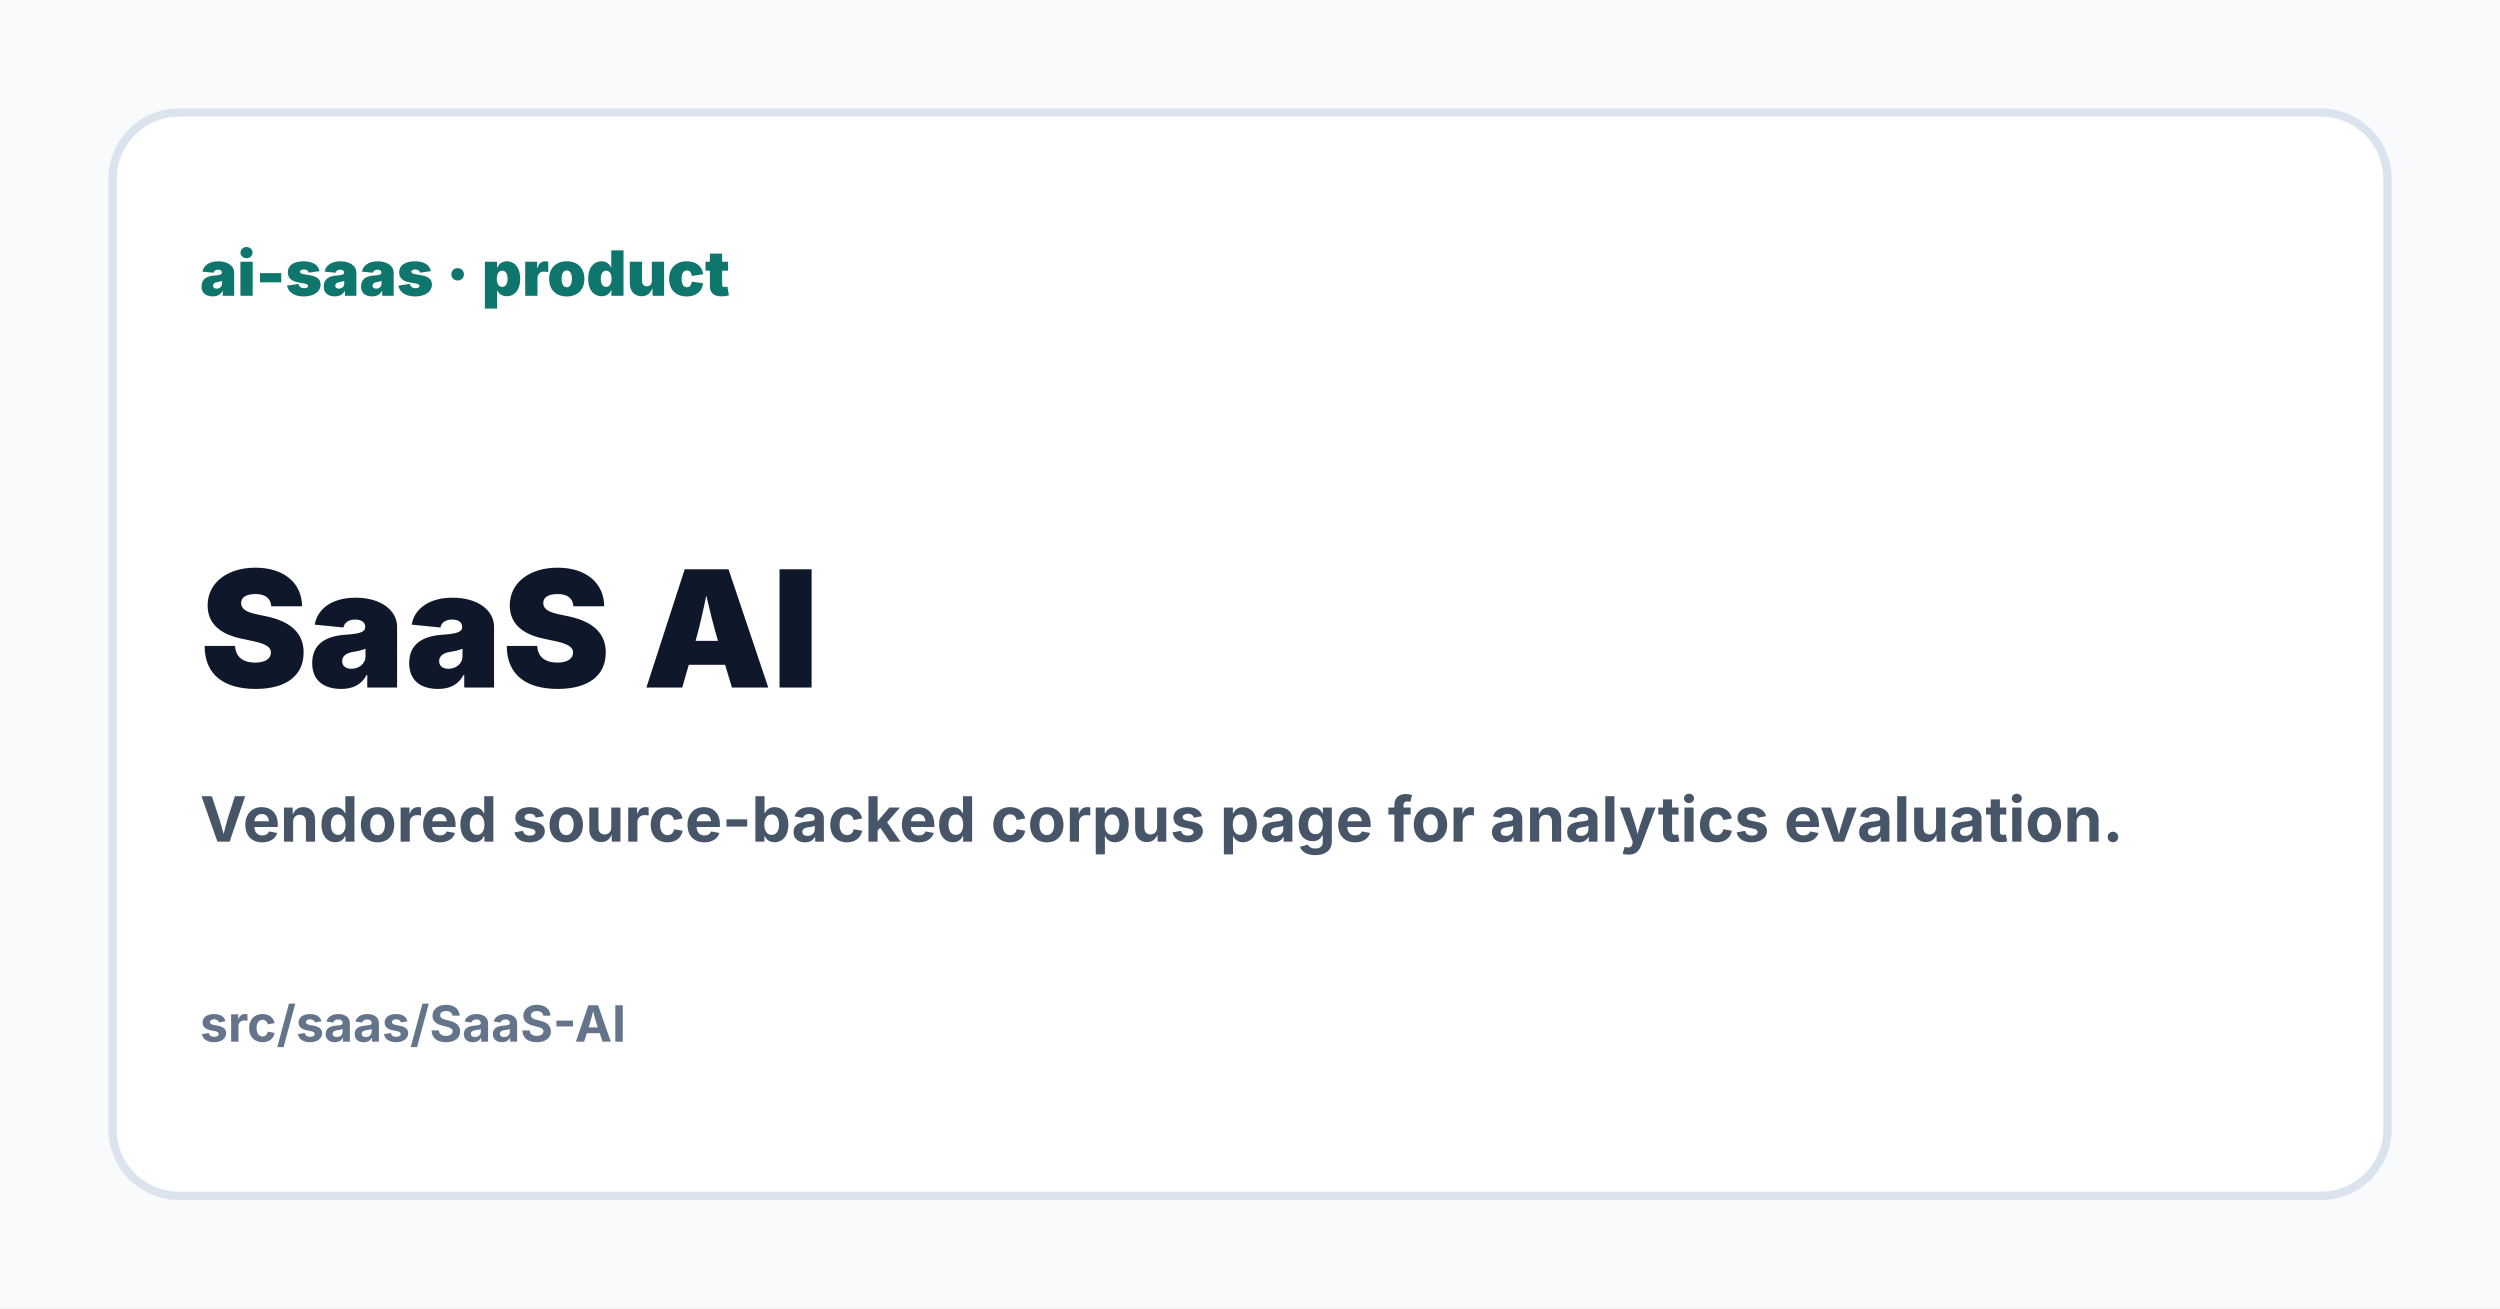
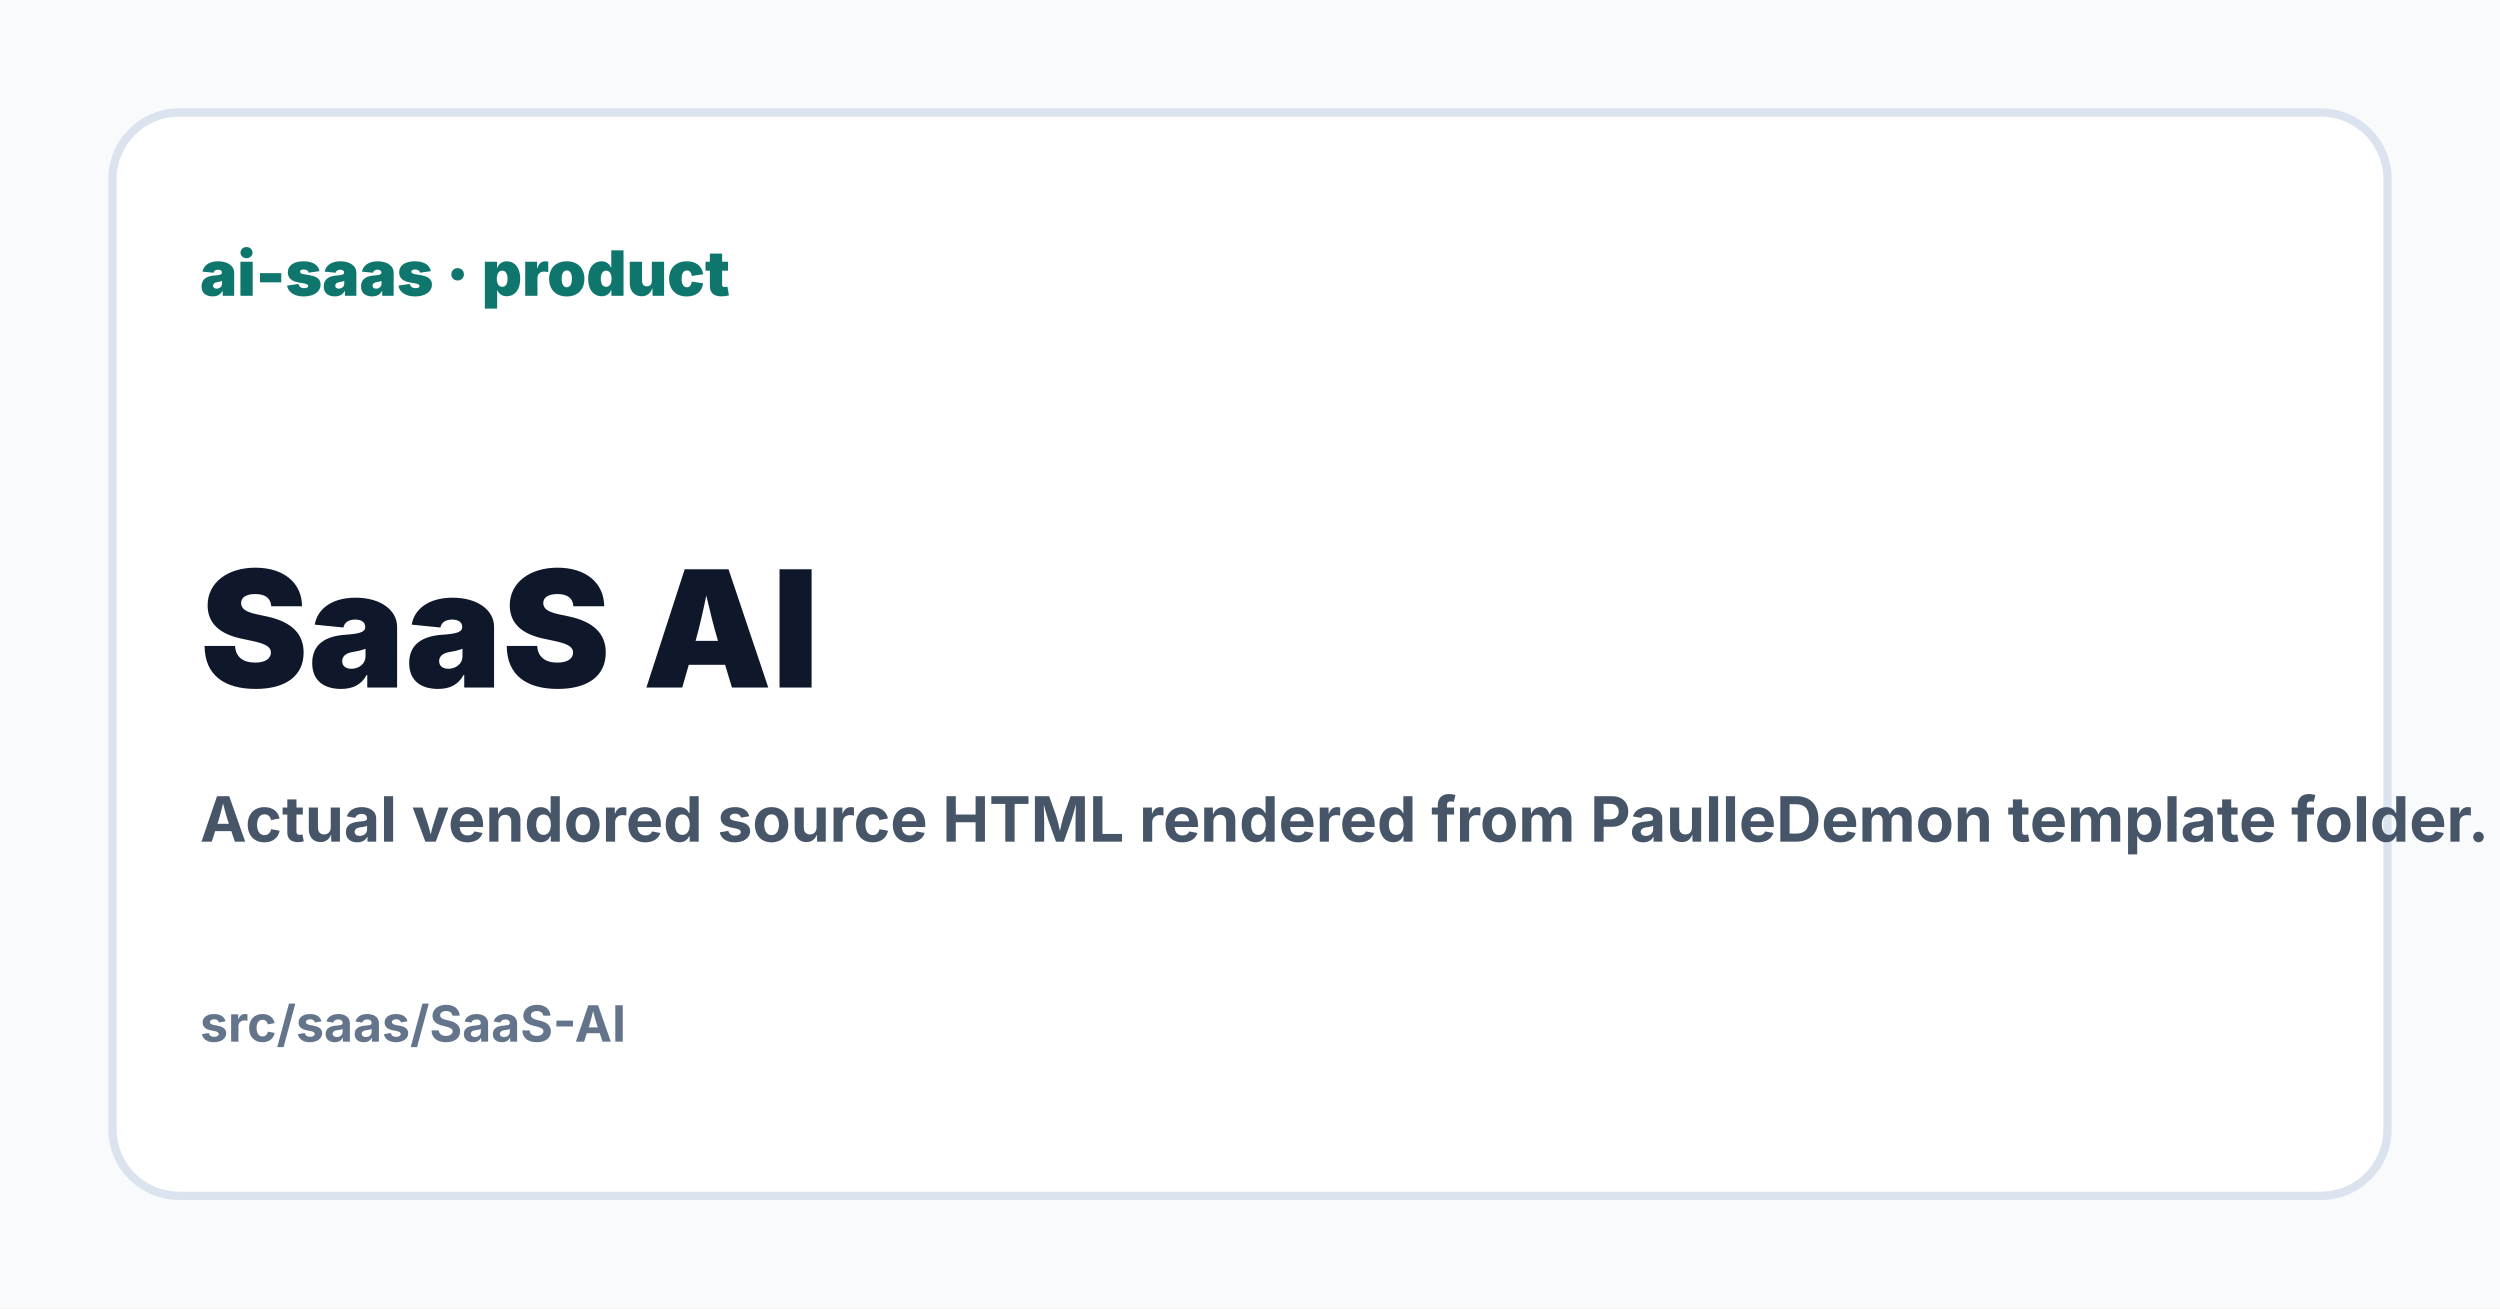
<svg xmlns="http://www.w3.org/2000/svg" width="1200" height="628" viewBox="0 0 1200 628" role="img" aria-label="SaaS AI preview">
  <rect width="1200" height="628" fill="#f8fafc" />
  <rect x="54" y="54" width="1092" height="520" rx="32" fill="#ffffff" stroke="#dbe3ef" stroke-width="4" />
  <text x="96" y="142" fill="#0f766e" font-family="Inter, Arial, sans-serif" font-size="30" font-weight="850">ai-saas · product</text>
  <text x="96" y="330" fill="#0f172a" font-family="Inter, Arial, sans-serif" font-size="78" font-weight="900">SaaS AI</text>
-   <text x="96" y="404" fill="#475569" font-family="Inter, Arial, sans-serif" font-size="30" font-weight="650">Vendored source-backed corpus page for analytics evaluation.</text>
+   <text x="96" y="404" fill="#475569" font-family="Inter, Arial, sans-serif" font-size="30" font-weight="650">Actual vendored source HTML rendered from PaulleDemon template folder.</text>
  <text x="96" y="500" fill="#64748b" font-family="Inter, Arial, sans-serif" font-size="24" font-weight="650">src/saas/SaaS-AI</text>
</svg>
